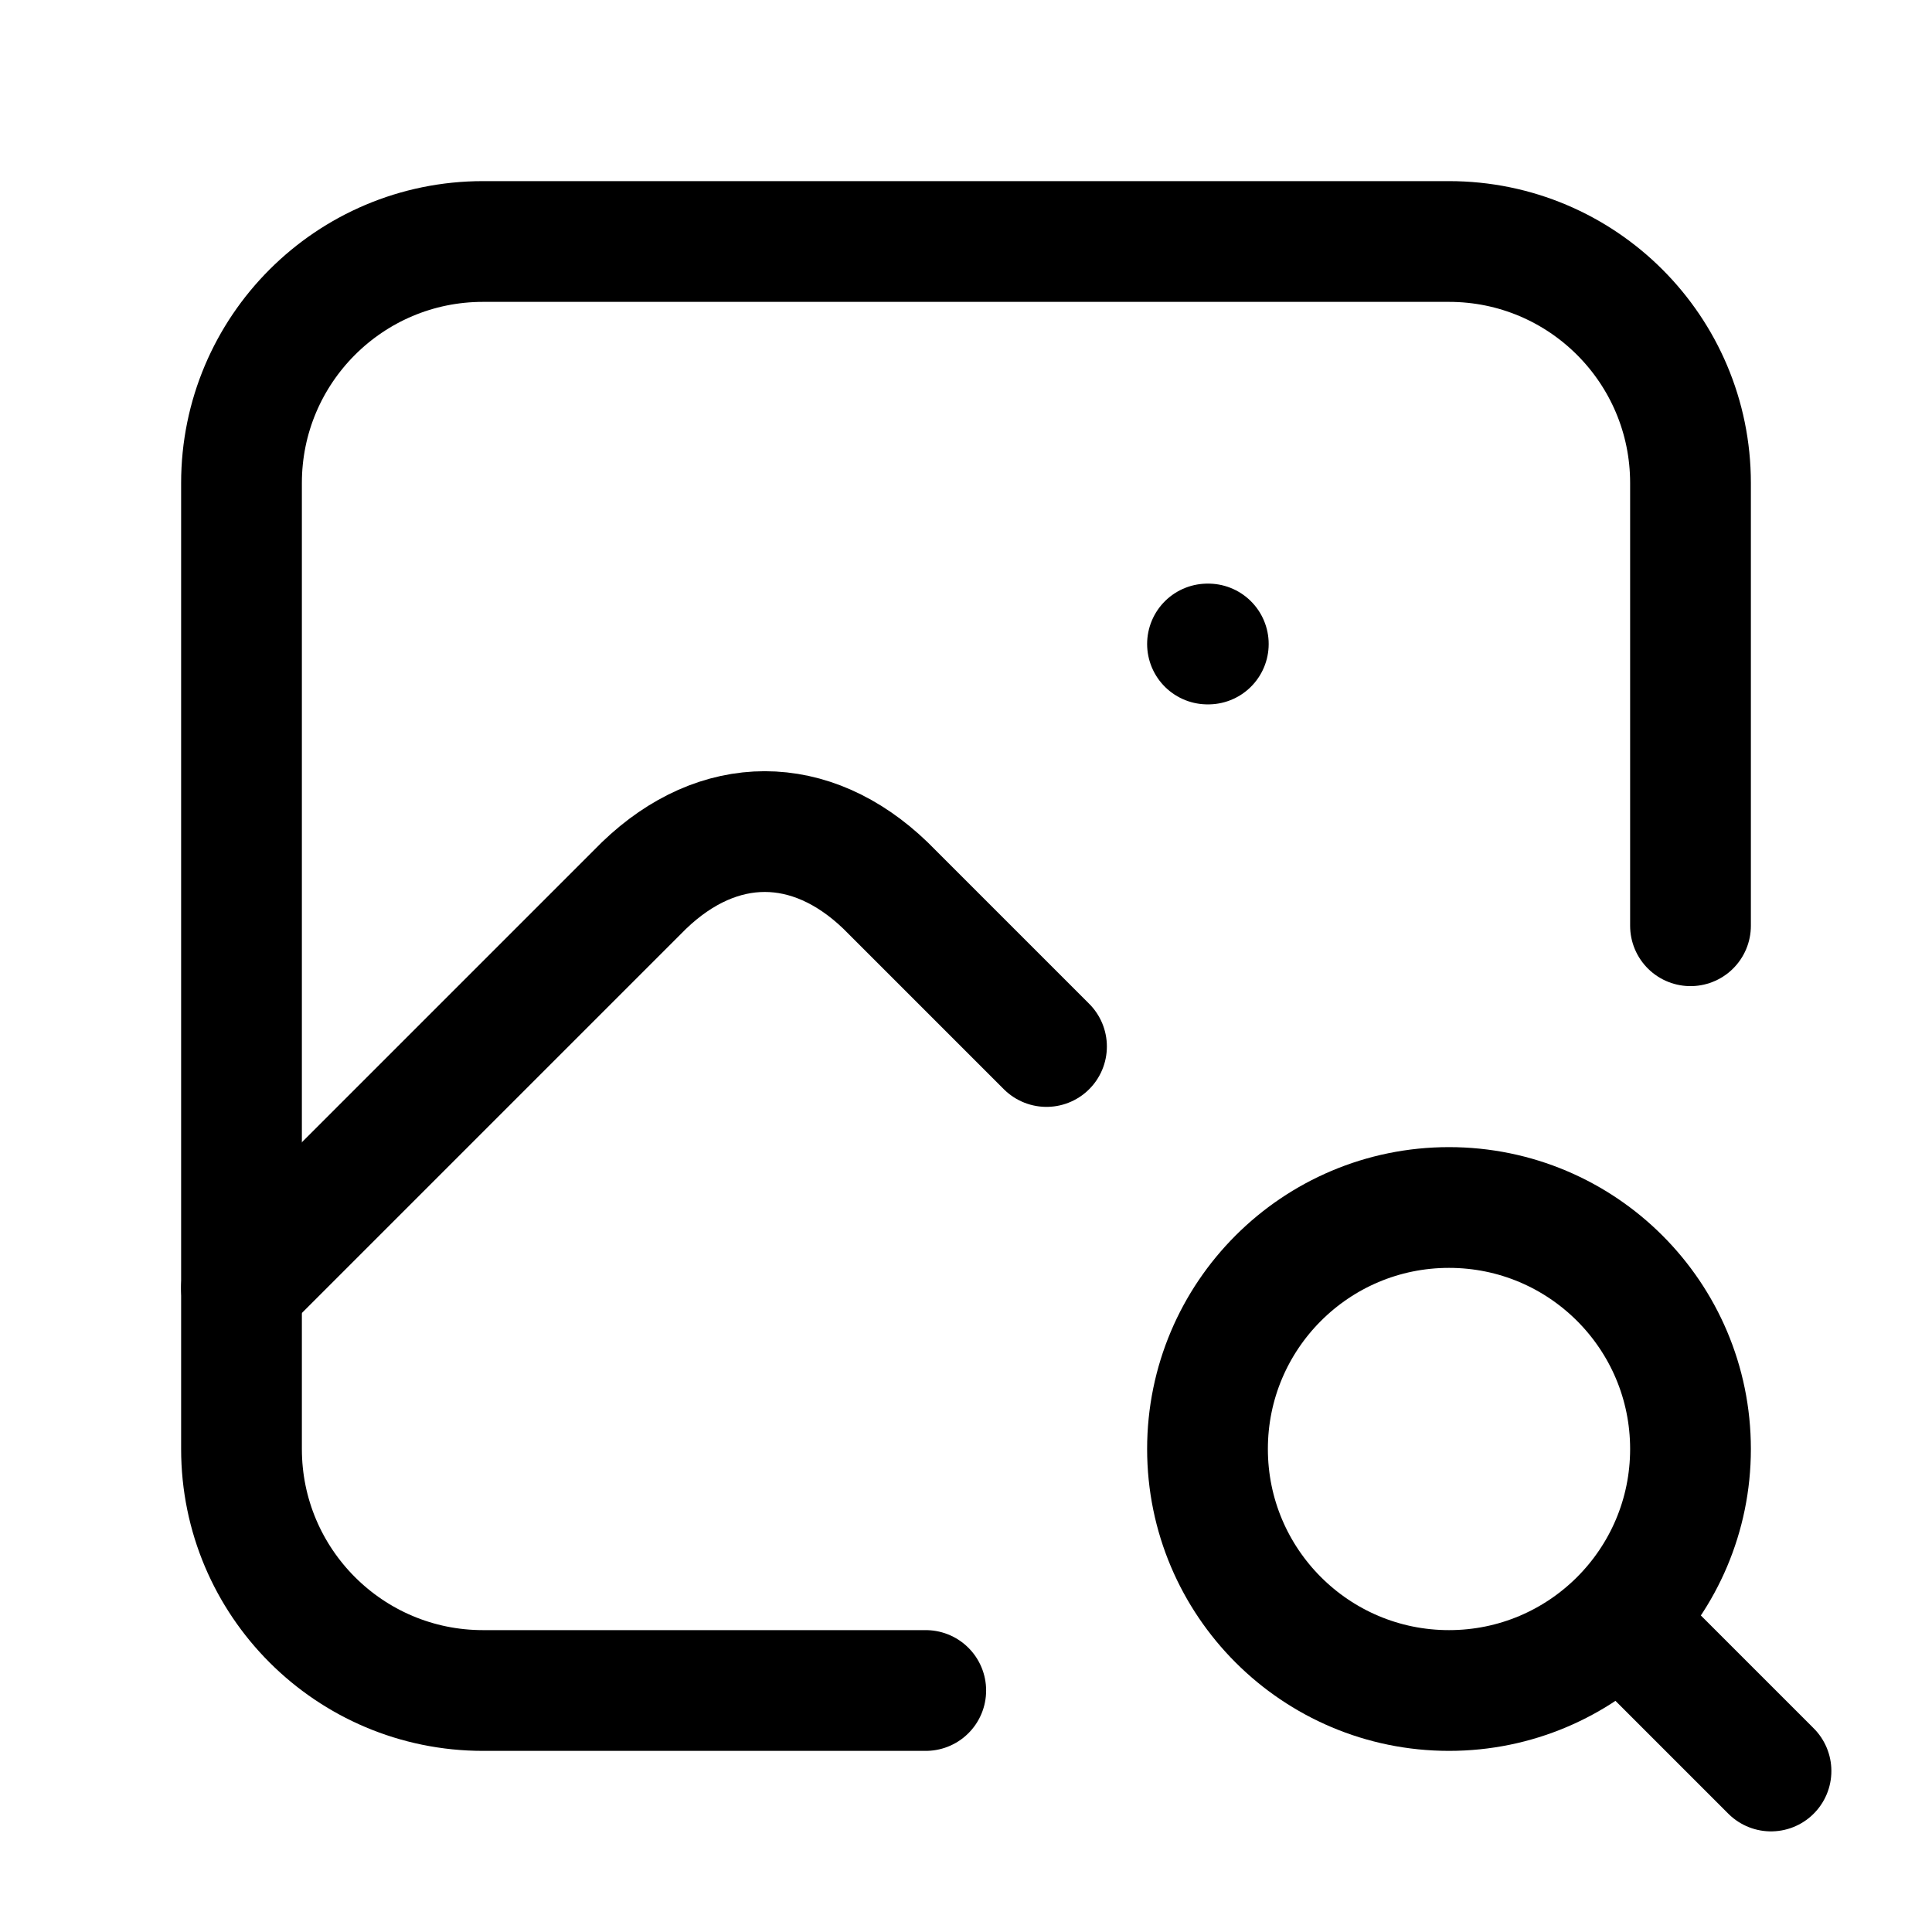
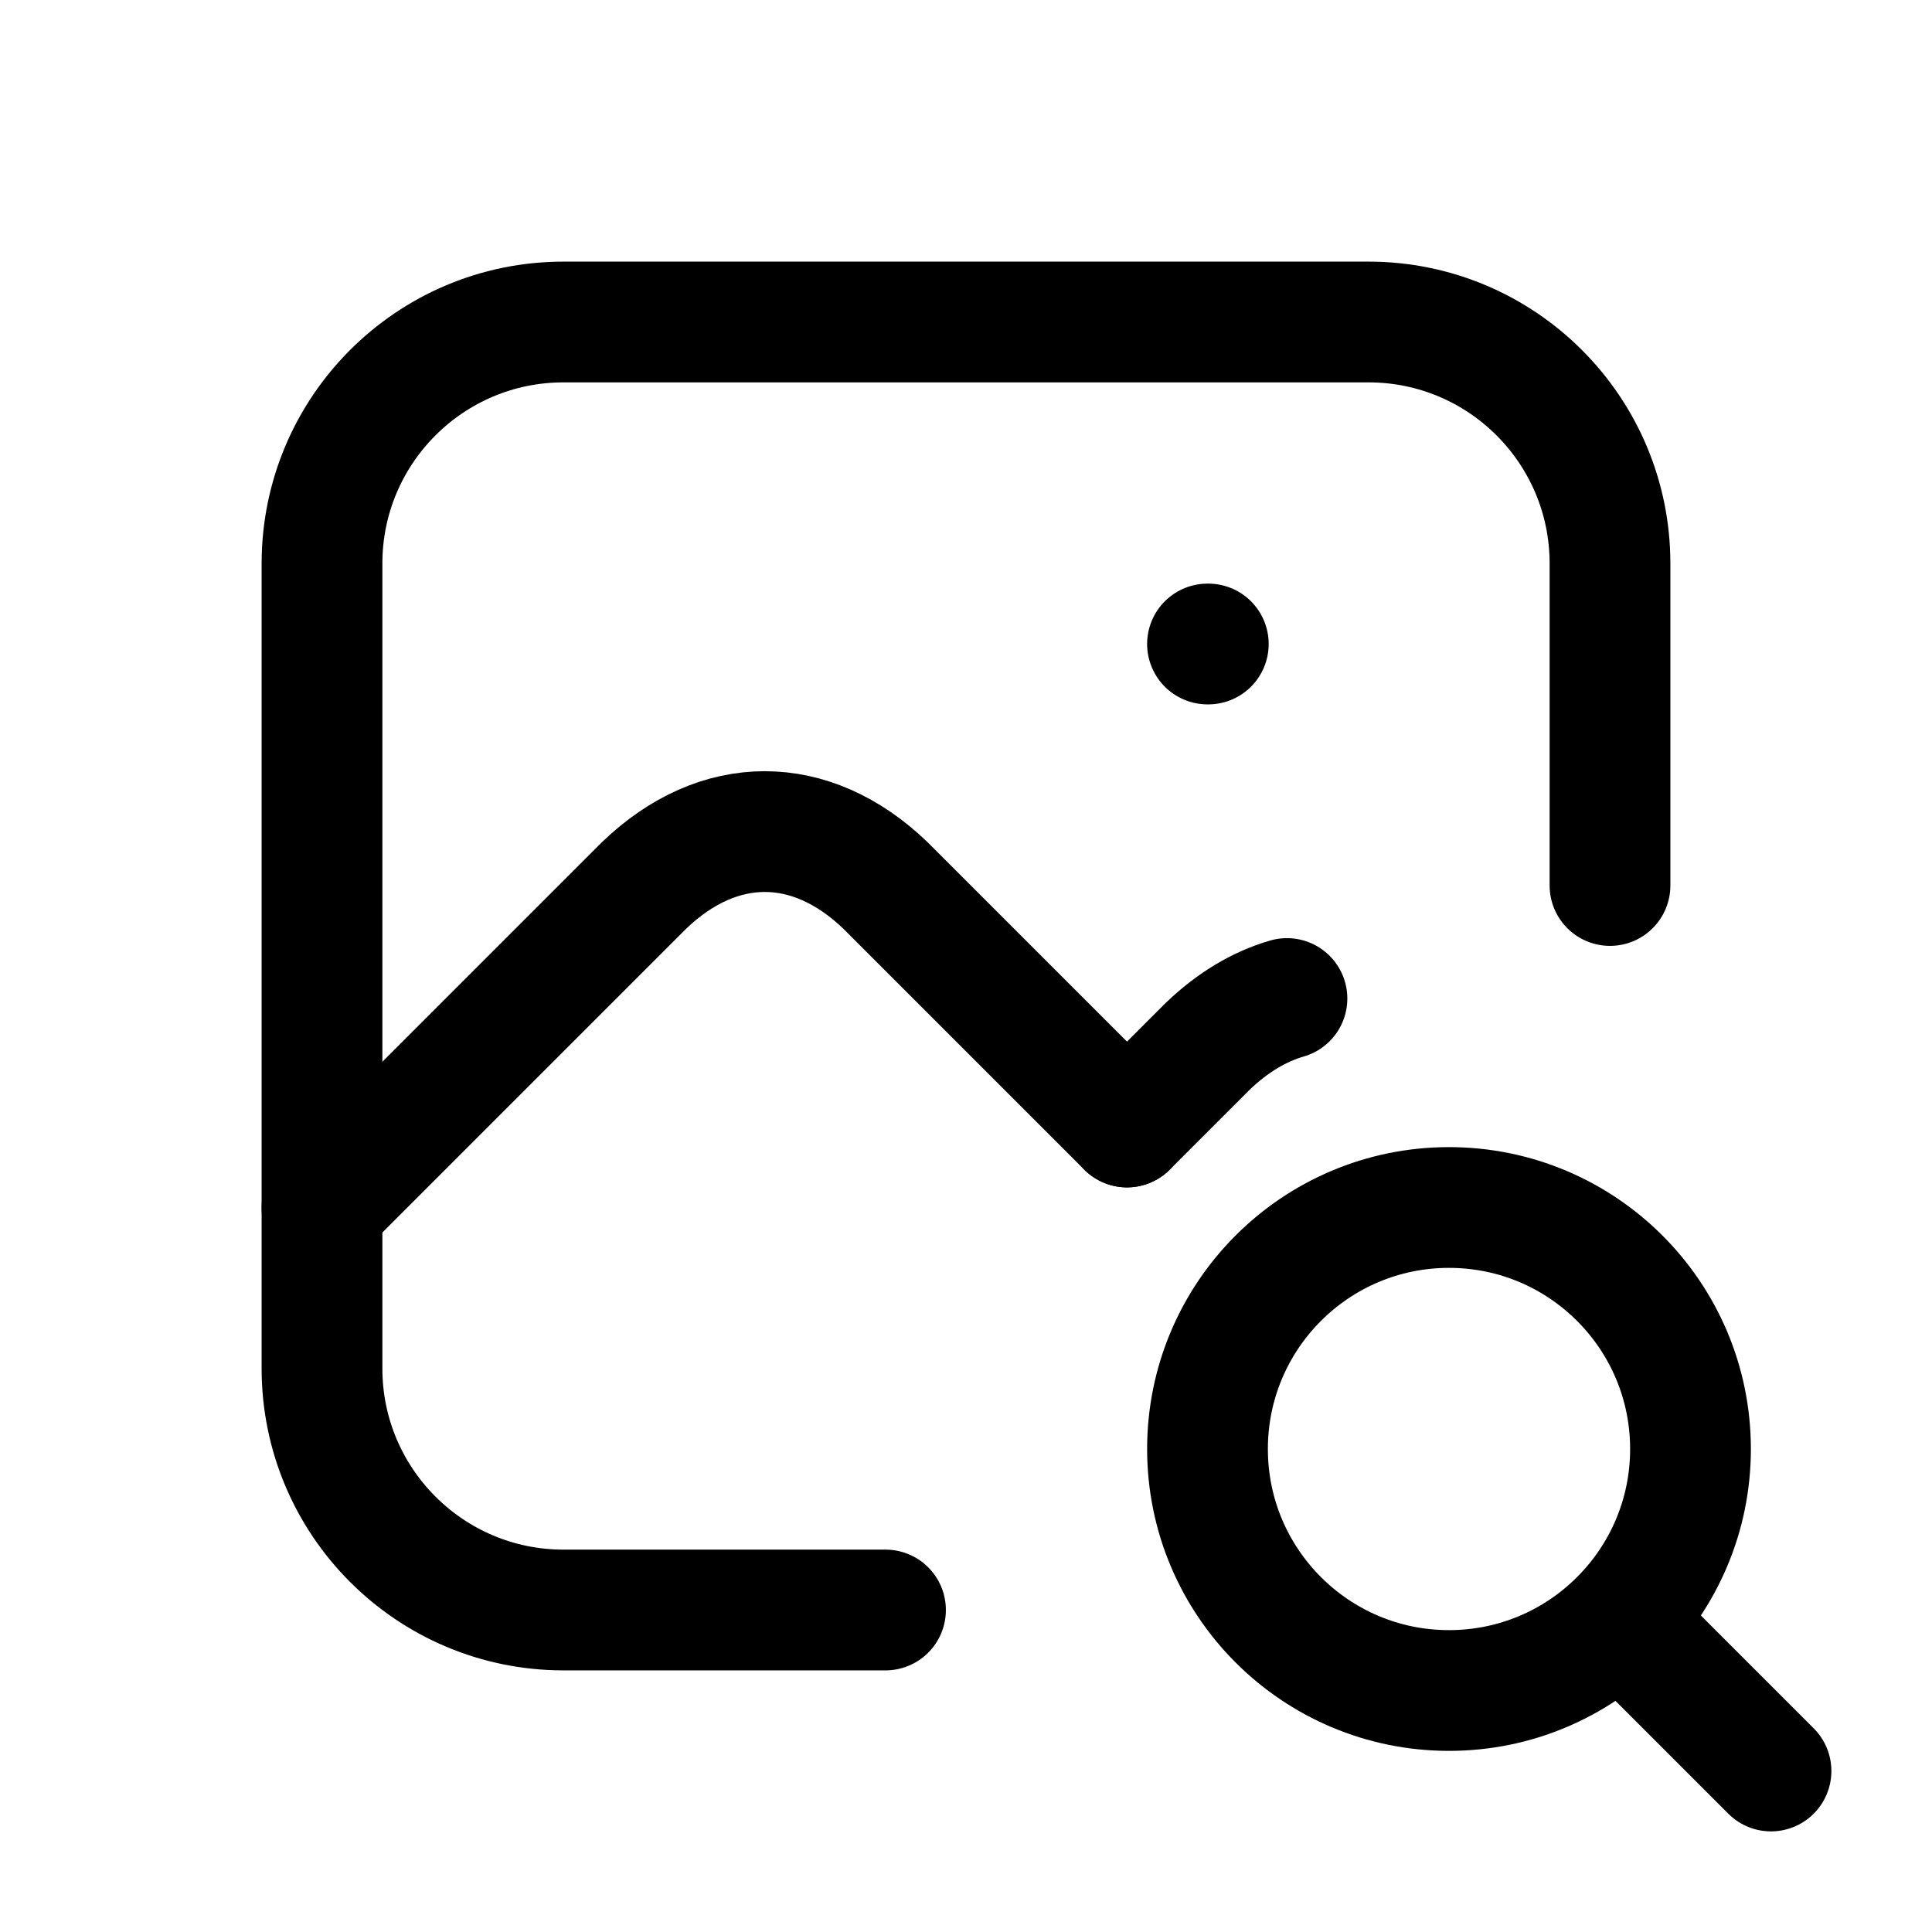
<svg xmlns="http://www.w3.org/2000/svg" viewBox="0 0 24 24" fill="none" stroke="currentColor" stroke-width="1.5" stroke-linecap="round" stroke-linejoin="round" class="icon icon-tabler icons-tabler-outline icon-tabler-photo-search">
  <path stroke="none" d="M0 0h24v24H0z" fill="none" />
  <path d="M15 8h.01" />
-   <path d="M11.5 21h-5.5a3 3 0 0 1 -3 -3v-12a3 3 0 0 1 3 -3h12a3 3 0 0 1 3 3v5.5" />
-   <path d="M15 18a3 3 0 1 0 6 0a3 3 0 1 0 -6 0" />
+   <path d="M11 20h-4a3 3 0 0 1 -3 -3v-10a3 3 0 0 1 3 -3h10a3 3 0 0 1 3 3v4" />
+   <path d="M4 15l4 -4c.928 -.893 2.072 -.893 3 0l3 3" />
+   <path d="M14 14l1 -1c.31 -.298 .644 -.497 .987 -.596" />
+   <path d="M18 18m-3 0a3 3 0 1 0 6 0a3 3 0 1 0 -6 0" />
  <path d="M20.2 20.2l1.8 1.8" />
-   <path d="M3 16l5 -5c.928 -.893 2.072 -.893 3 0l2 2" />
</svg>
